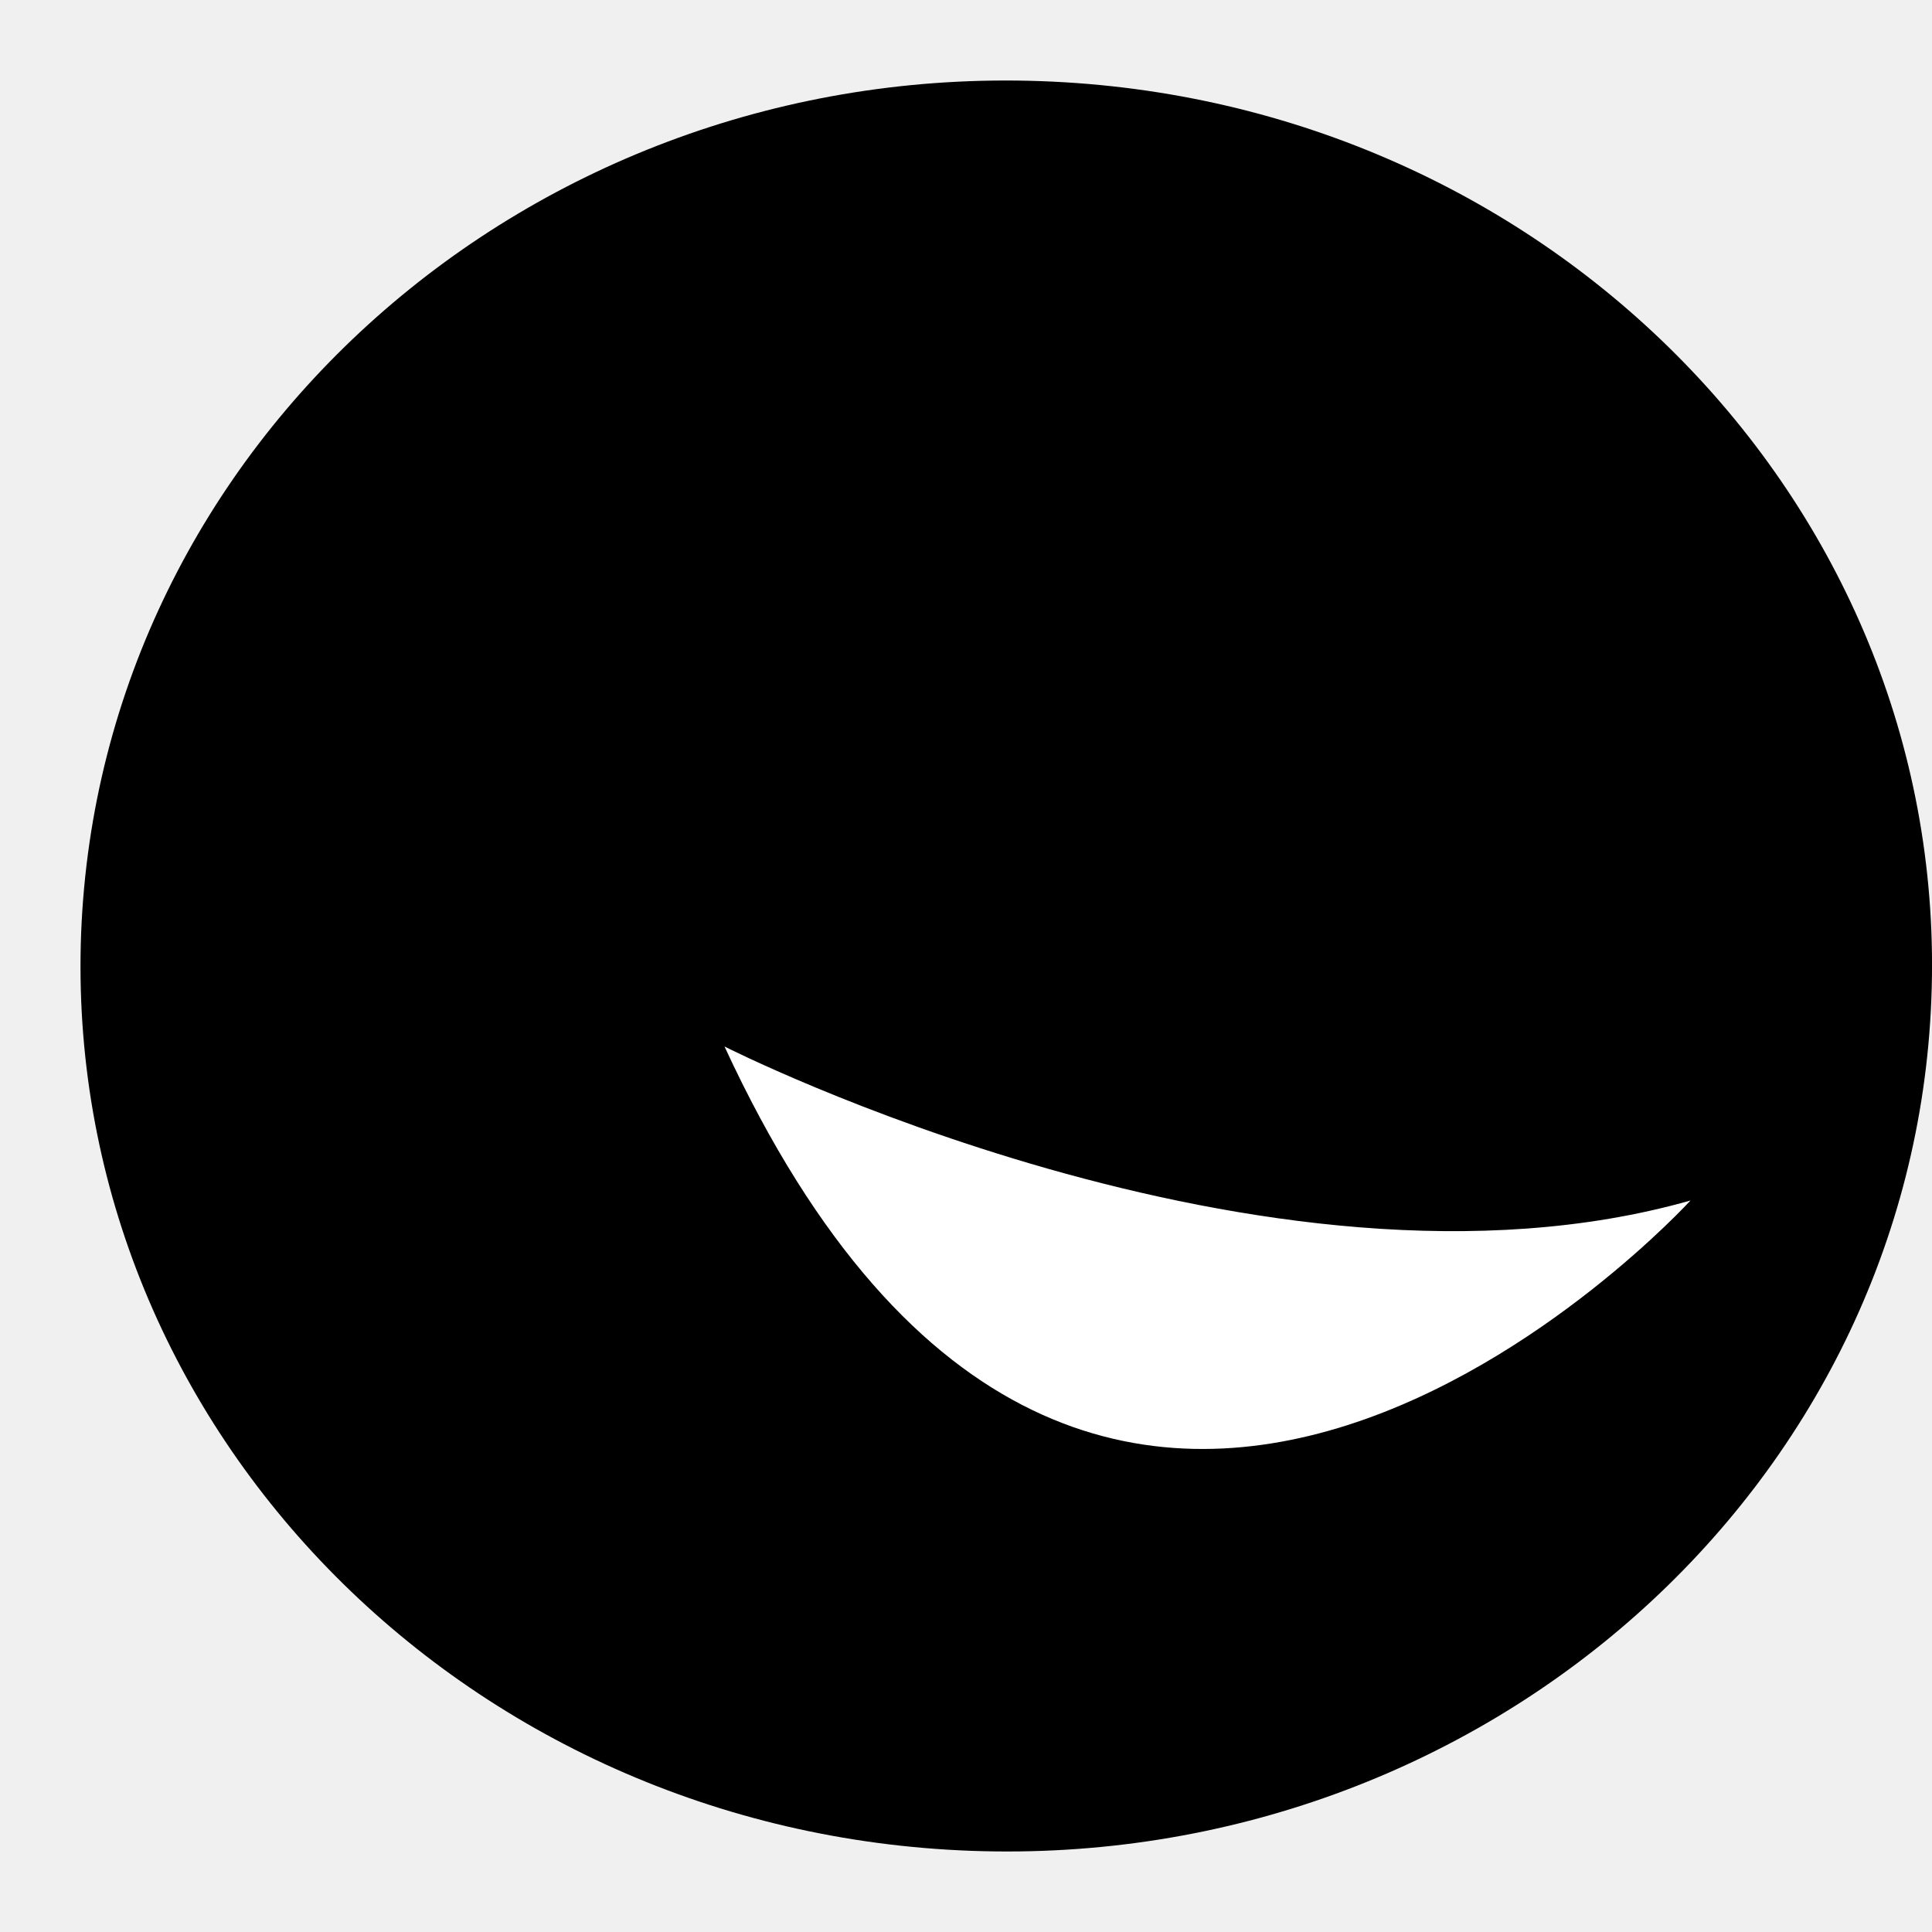
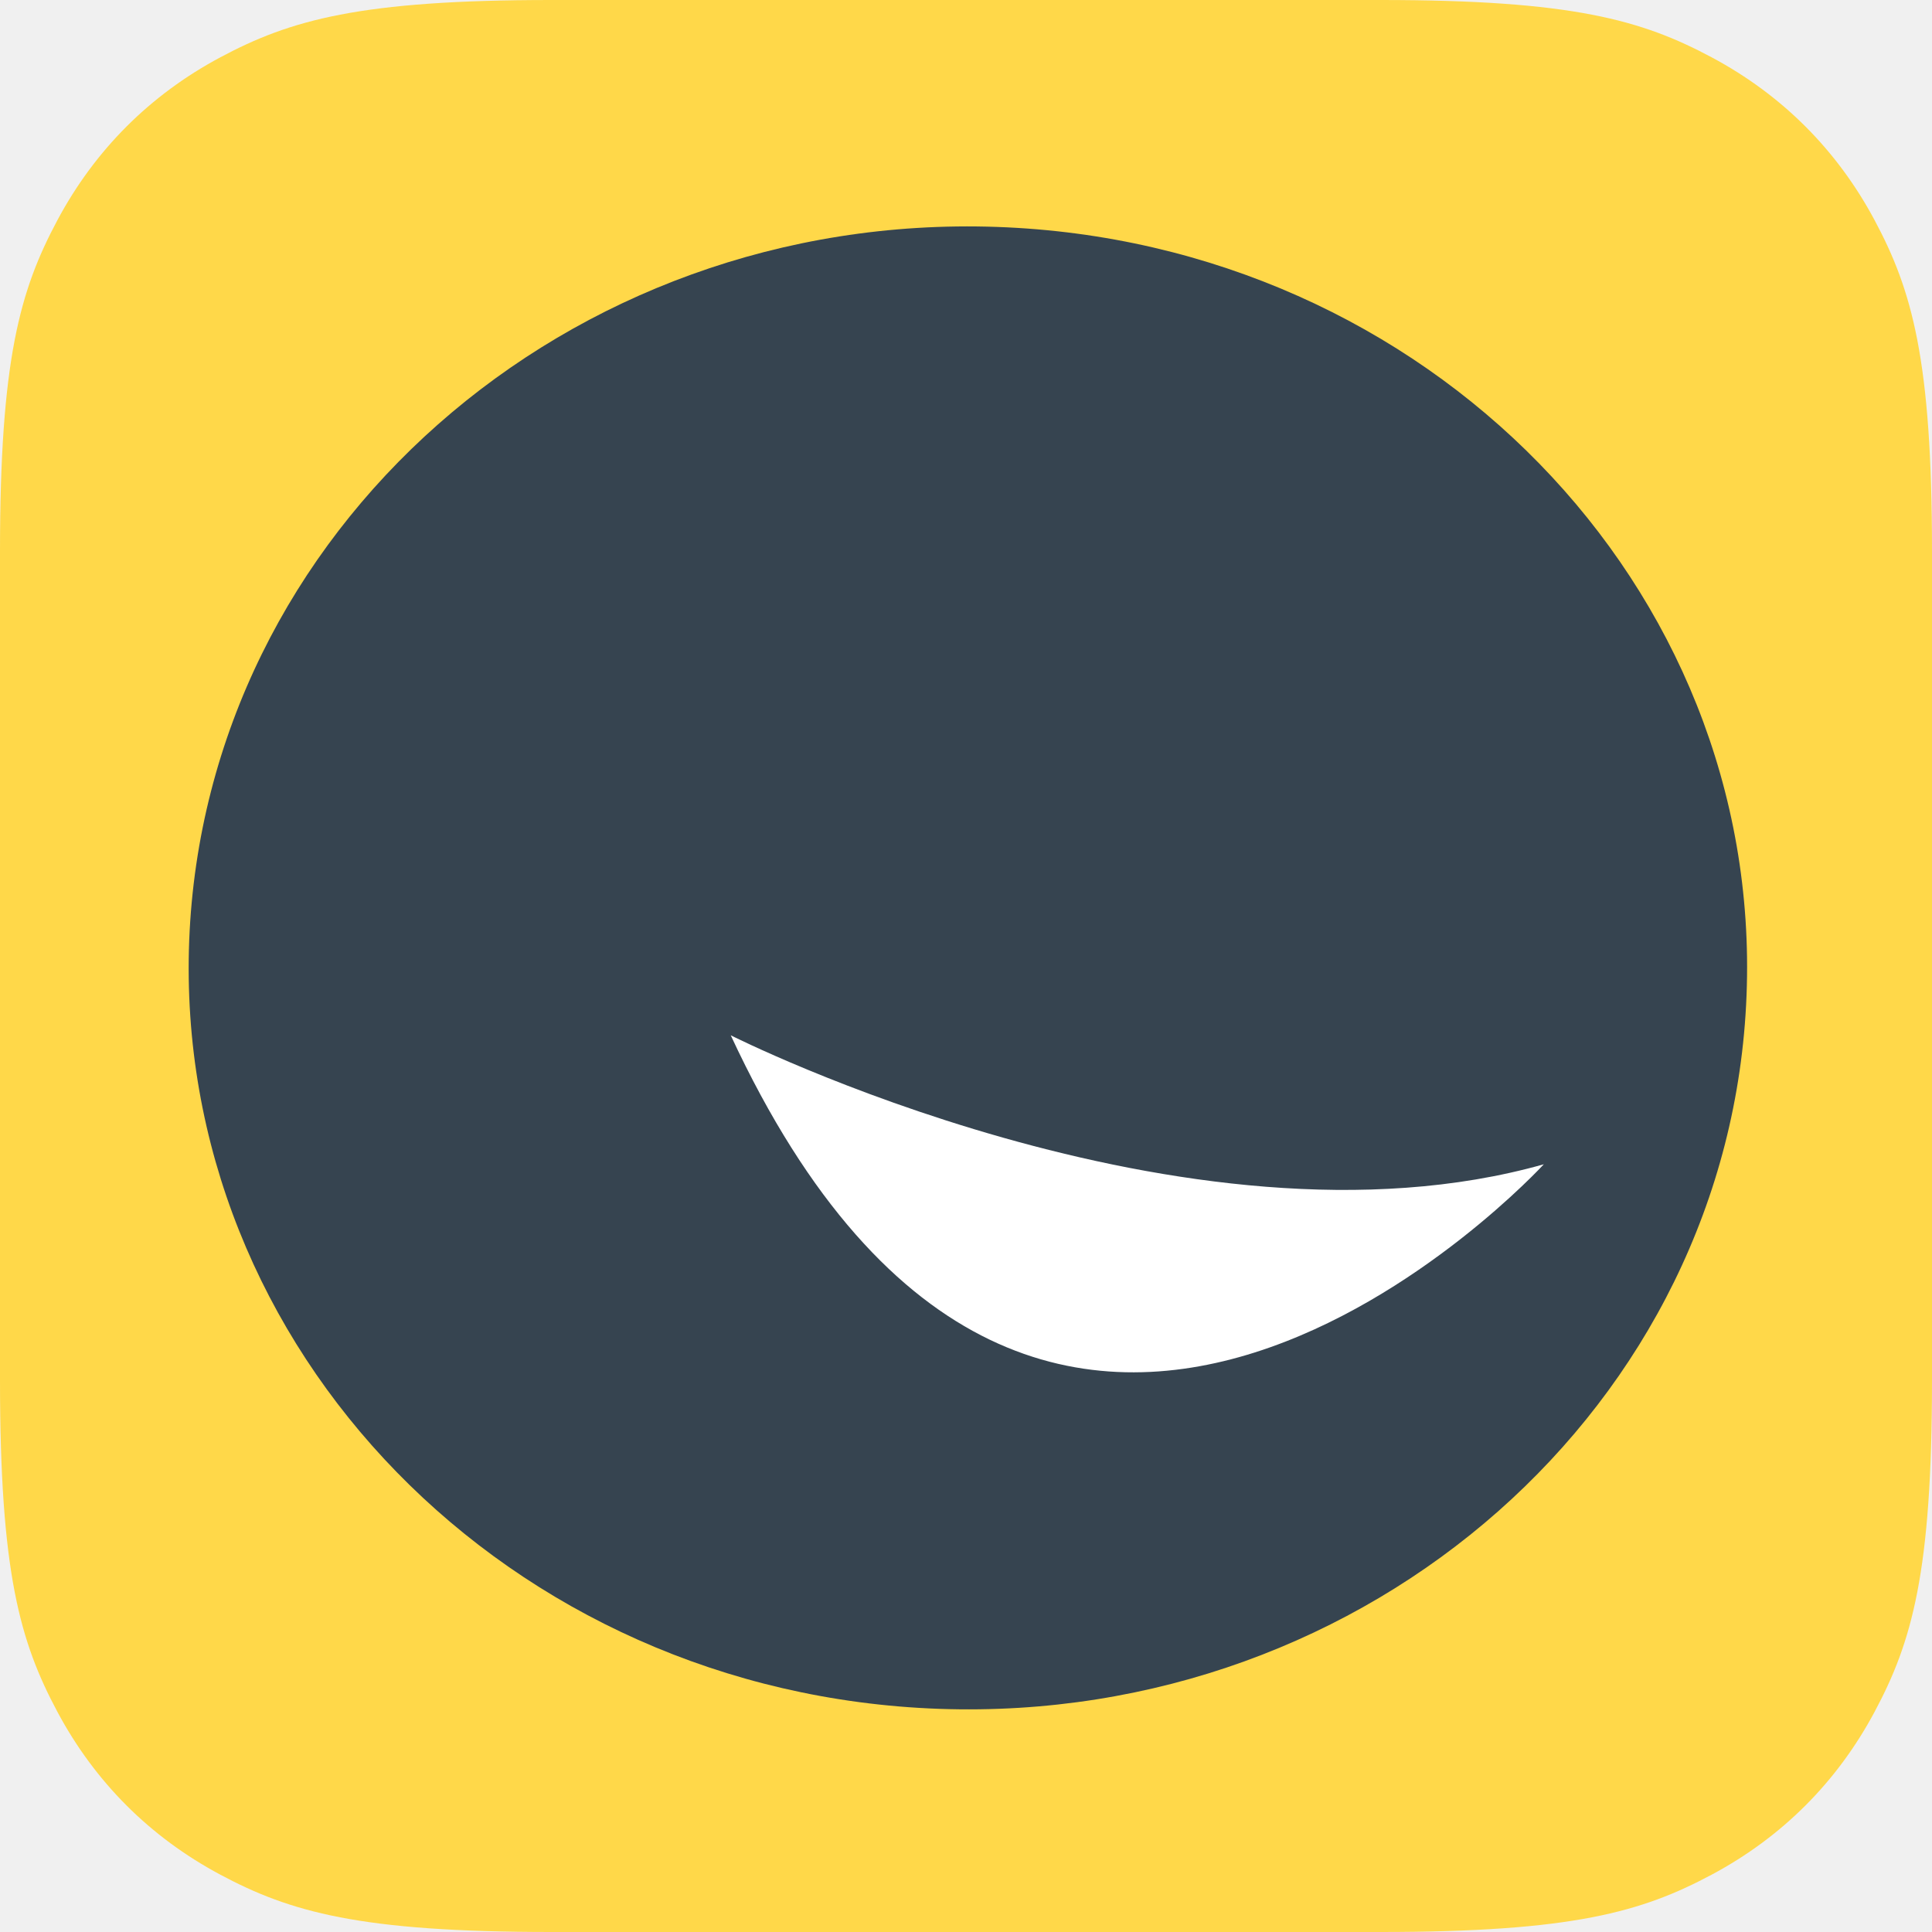
- <svg xmlns="http://www.w3.org/2000/svg" viewBox="0 0 24 24" width="24" height="24" role="img" aria-label="NX Favicon">
-   <g stroke="none" fill="none" fill-rule="evenodd">
-     <g>
-       <rect fill-opacity="0" x="0" y="0" width="24" height="24" />
-       <g transform="translate(1, 1)" fill-rule="nonzero">
-         <path d="M11.932,0.008 C18.279,0.235 23.232,5.339 22.992,11.41 C22.757,17.481 17.421,22.219 11.073,21.992 C4.725,21.765 -0.227,16.66 0.008,10.59 C0.248,4.519 5.584,-0.219 11.932,0.008 Z" fill="currentColor" />
-         <path d="M8,12 C12.62,21.997 20,13.913 20,13.913 C14.721,15.413 8,12 8,12 Z" fill="#fff" />
-       </g>
+ <svg xmlns="http://www.w3.org/2000/svg" width="512px" height="512px" viewBox="0 0 512 512" version="1.1">
+   <g id="favicon" stroke="none" fill="none" fill-rule="evenodd">
+     <path d="M146.141,-7.25467311e-15 L365.859,7.25467311e-15 C416.675,-4.215174e-15 435.102,5.291 453.68,15.227 C472.258,25.162 486.838,39.742 496.773,58.32 C506.709,76.898 512,95.325 512,146.141 L512,365.859 C512,416.675 506.709,435.102 496.773,453.68 C486.838,472.258 472.258,486.838 453.68,496.773 C435.102,506.709 416.675,512 365.859,512 L146.141,512 C95.325,512 76.898,506.709 58.32,496.773 C39.742,486.838 25.162,472.258 15.227,453.68 C5.291,435.102 0,416.675 0,365.859 L7.25467311e-15,146.141 C-4.215174e-15,95.325 5.291,76.898 15.227,58.32 C25.162,39.742 39.742,25.162 58.32,15.227 C76.898,5.291 95.325,4.215174e-15 146.141,-7.25467311e-15 Z" id="bg" fill="#FFD849" />
+     <g id="pingpngball" stroke-width="1" transform="translate(50, 60)">
+       <path d="M214.252,0.139 C328.234,4.191 417.163,95.383 412.849,203.831 C408.628,312.28 312.816,396.913 198.834,392.86 C84.851,388.808 -4.077,297.617 0.144,189.168 C4.458,80.72 100.269,-3.904 214.252,0.139 Z" id="Path" fill="#364450" />
+       <path d="M143.652,214.364 C226.618,392.953 359.13,248.543 359.13,248.543 C264.338,275.326 143.652,214.364 143.652,214.364 Z" id="Path" fill="#FFFFFF" />
    </g>
  </g>
</svg>
